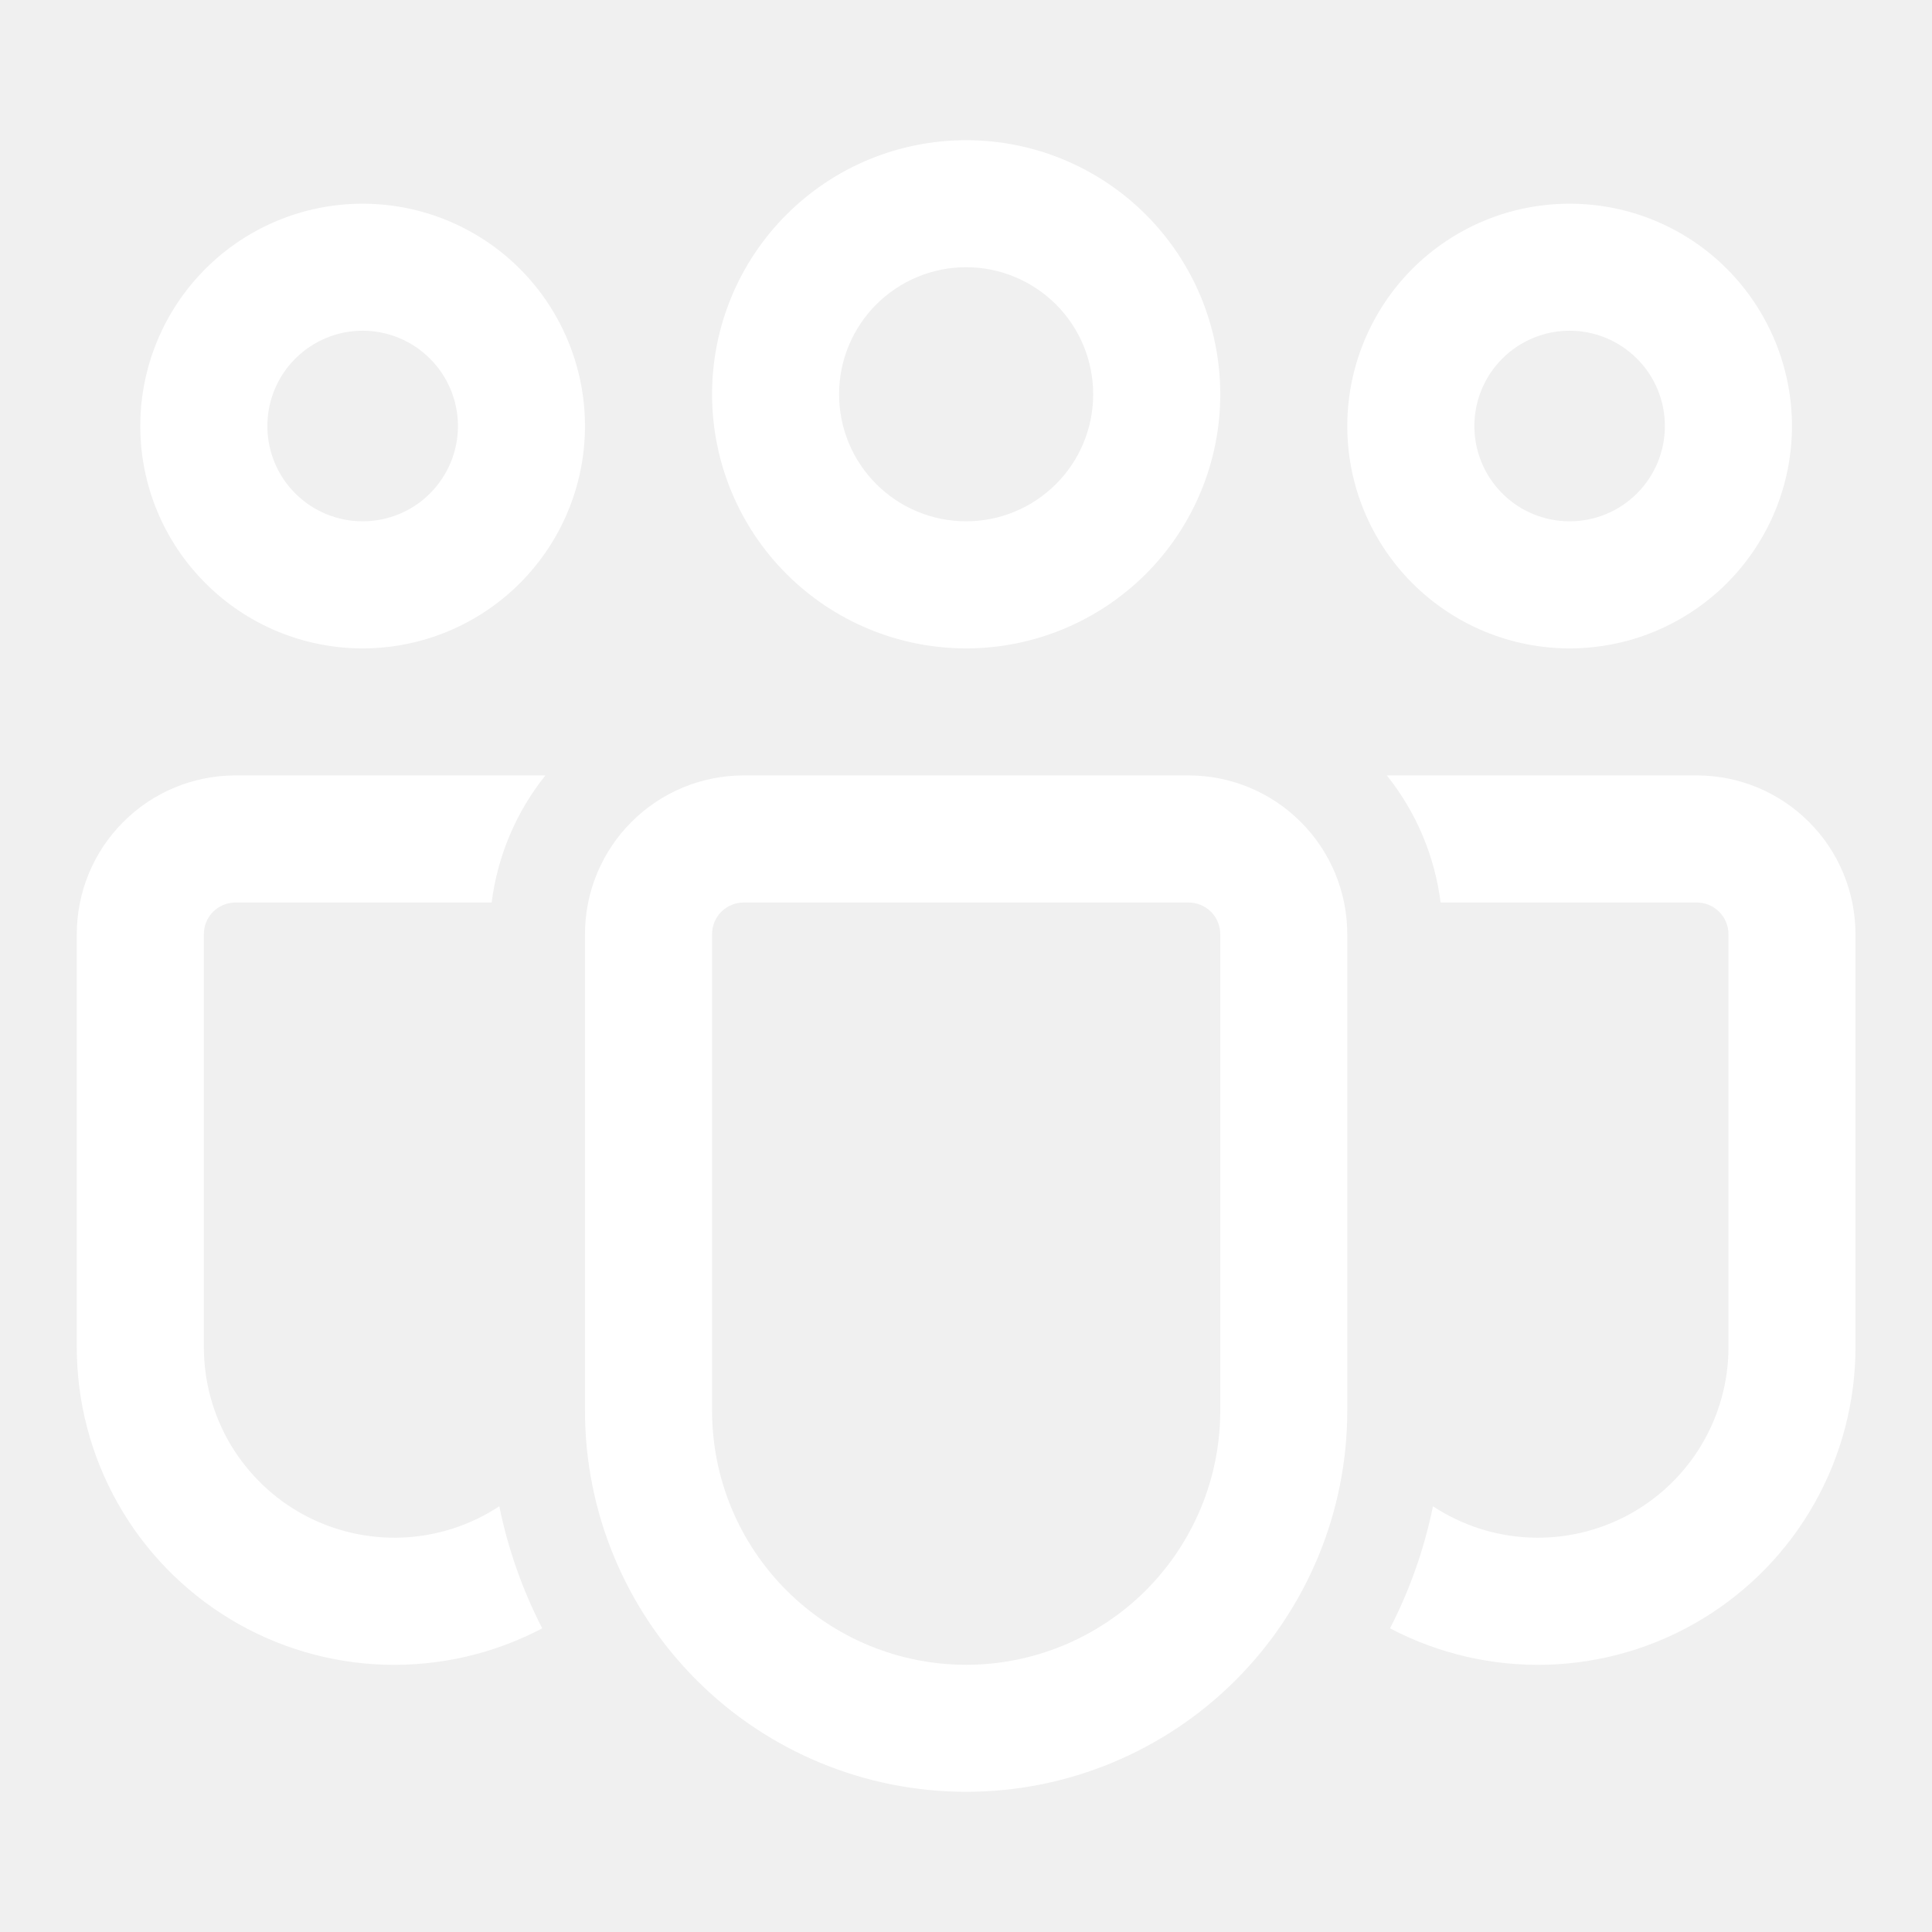
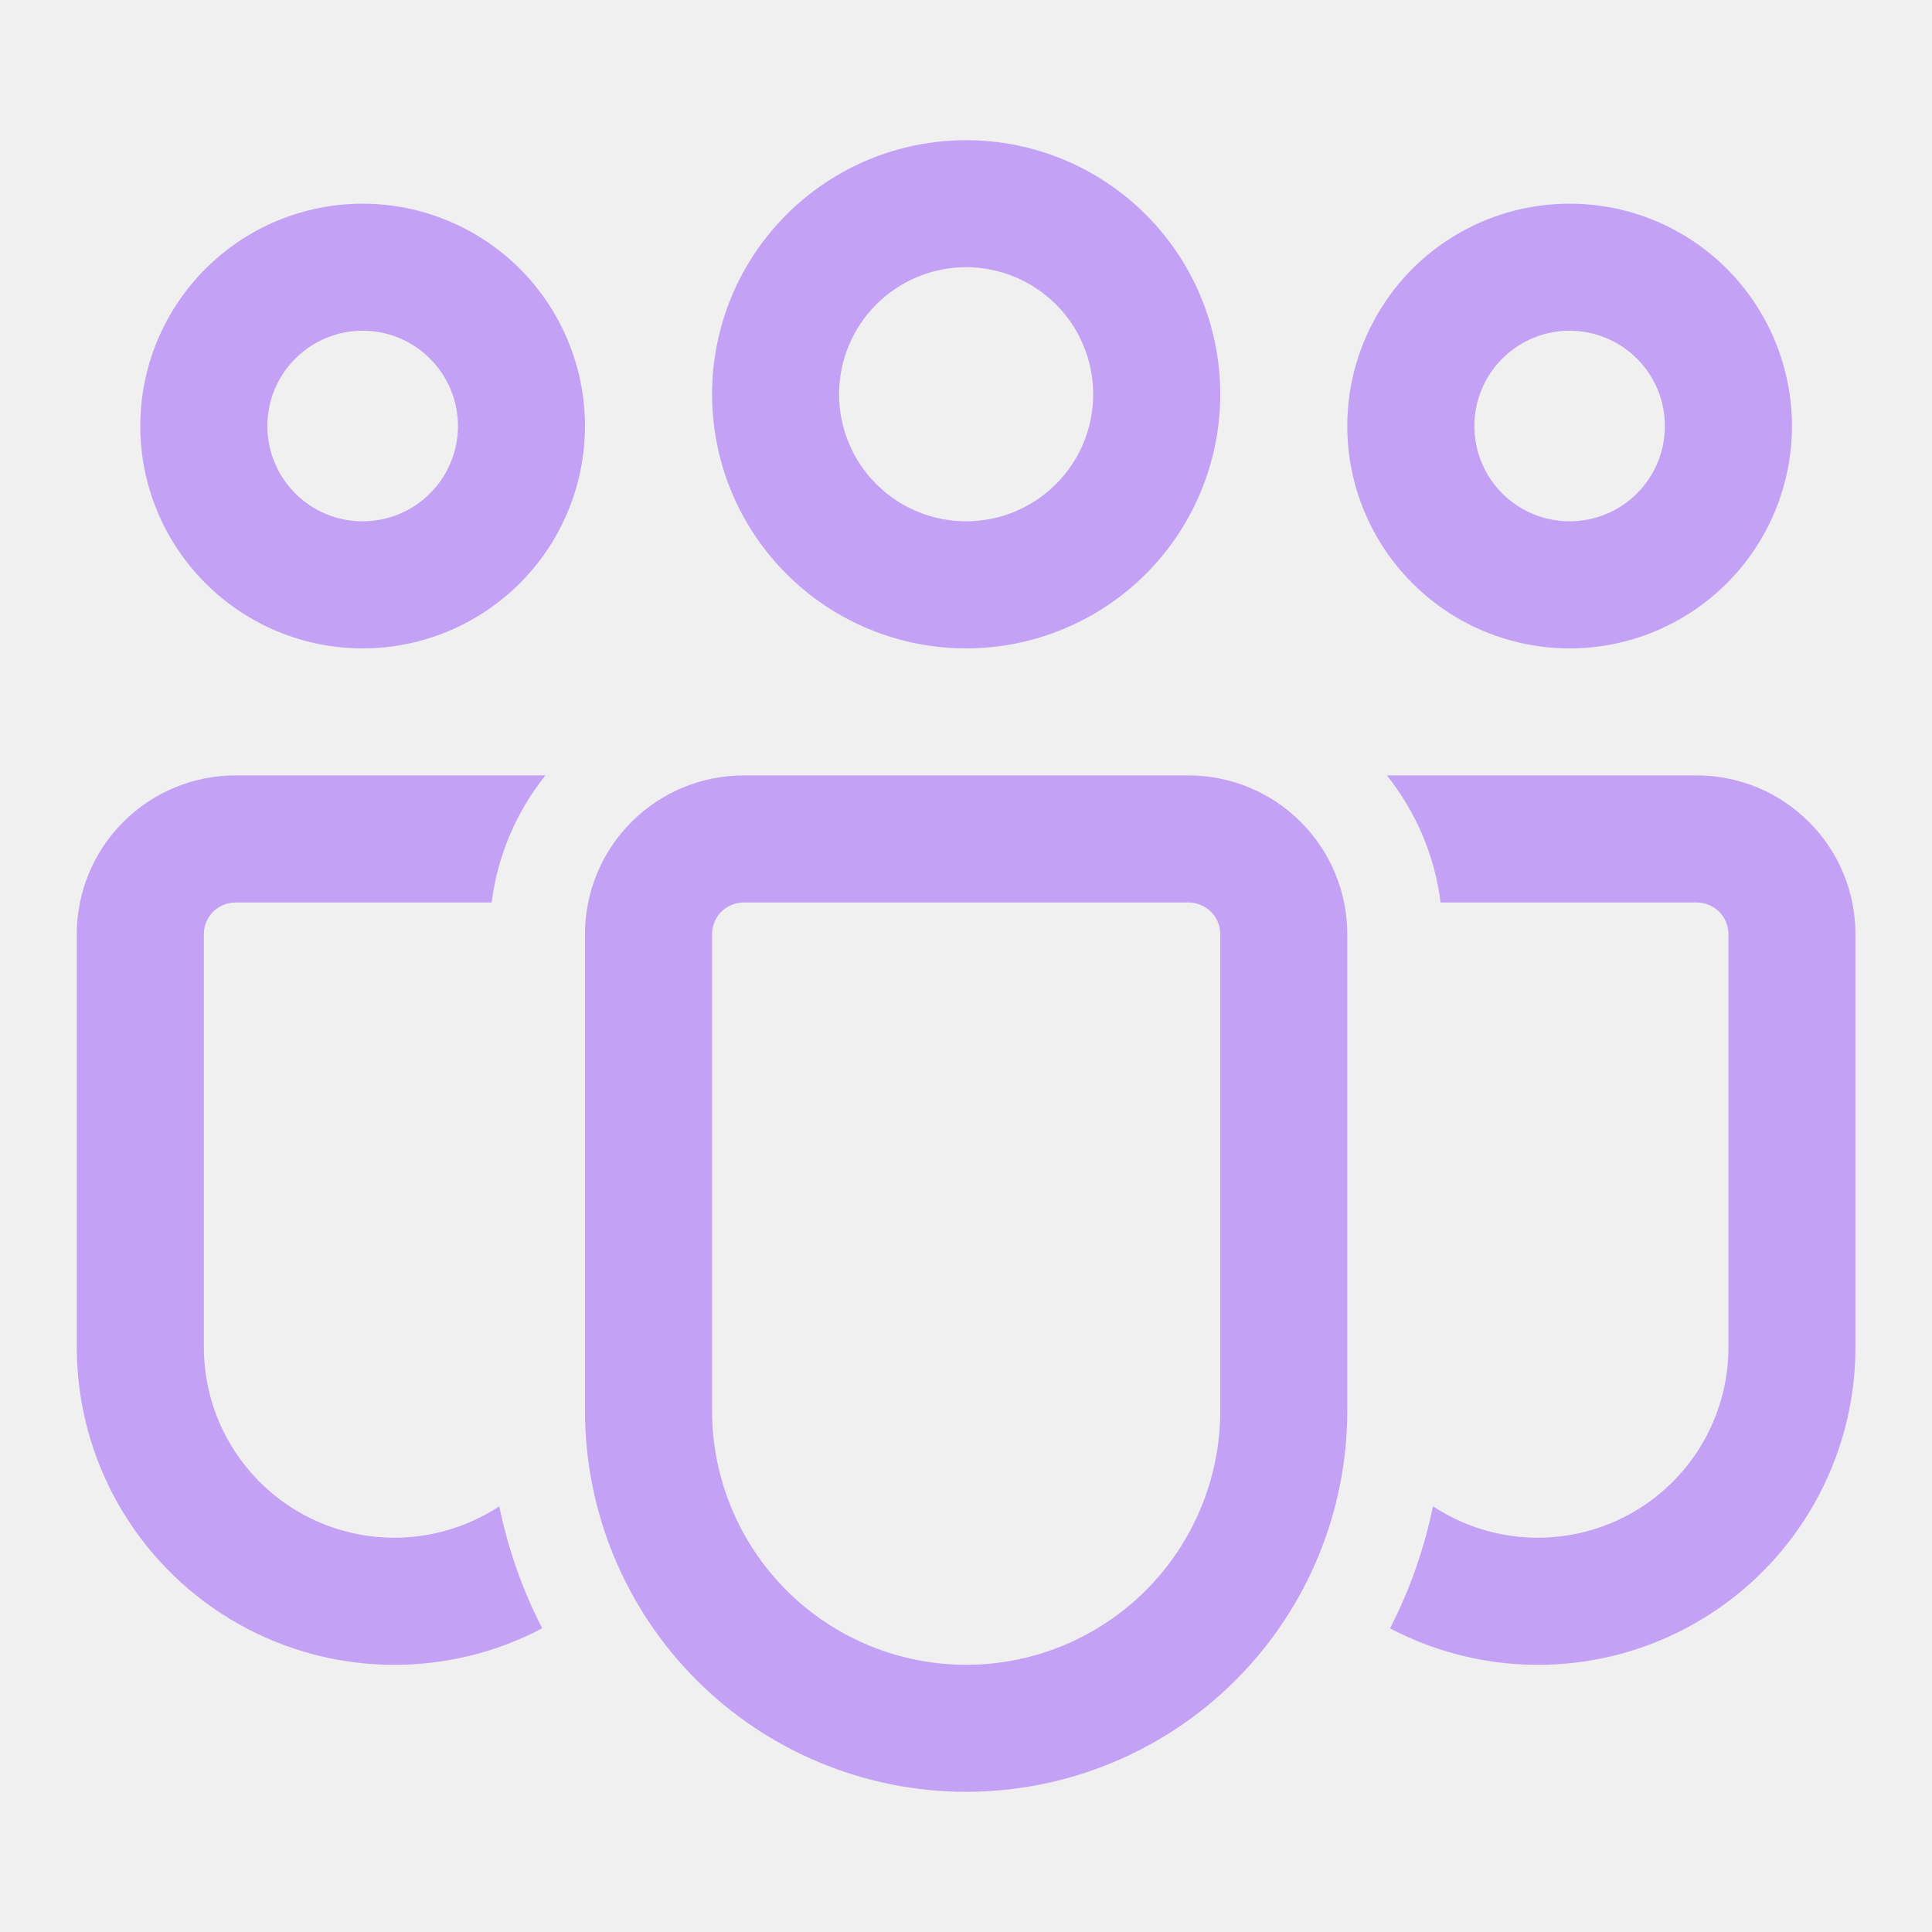
<svg xmlns="http://www.w3.org/2000/svg" width="23" height="23" viewBox="0 0 23 23" fill="none">
  <g clip-path="url(#clip0_9029_9961)">
-     <path d="M11.502 3.181C11.1 3.181 10.716 3.341 10.432 3.624C10.148 3.908 9.989 4.293 9.989 4.694C9.989 5.095 10.148 5.48 10.432 5.763C10.716 6.047 11.1 6.206 11.502 6.206C11.903 6.206 12.287 6.047 12.571 5.763C12.855 5.48 13.014 5.095 13.014 4.694C13.014 4.293 12.855 3.908 12.571 3.624C12.287 3.341 11.903 3.181 11.502 3.181ZM8.477 4.694C8.477 3.891 8.795 3.122 9.363 2.555C9.93 1.987 10.699 1.669 11.502 1.669C12.304 1.669 13.073 1.987 13.641 2.555C14.208 3.122 14.527 3.891 14.527 4.694C14.527 5.496 14.208 6.265 13.641 6.833C13.073 7.4 12.304 7.719 11.502 7.719C10.699 7.719 9.93 7.4 9.363 6.833C8.795 6.265 8.477 5.496 8.477 4.694ZM18.686 3.937C18.385 3.937 18.096 4.057 17.884 4.27C17.671 4.482 17.552 4.771 17.552 5.072C17.552 5.373 17.671 5.661 17.884 5.874C18.096 6.087 18.385 6.206 18.686 6.206C18.987 6.206 19.275 6.087 19.488 5.874C19.701 5.661 19.82 5.373 19.82 5.072C19.82 4.771 19.701 4.482 19.488 4.27C19.275 4.057 18.987 3.937 18.686 3.937ZM16.039 5.072C16.039 4.724 16.108 4.38 16.241 4.059C16.374 3.738 16.569 3.446 16.814 3.2C17.06 2.954 17.352 2.759 17.673 2.626C17.994 2.493 18.338 2.425 18.686 2.425C19.034 2.425 19.378 2.493 19.699 2.626C20.02 2.759 20.312 2.954 20.558 3.2C20.803 3.446 20.998 3.738 21.131 4.059C21.264 4.38 21.333 4.724 21.333 5.072C21.333 5.774 21.054 6.447 20.558 6.943C20.061 7.44 19.388 7.719 18.686 7.719C17.984 7.719 17.311 7.44 16.814 6.943C16.318 6.447 16.039 5.774 16.039 5.072ZM3.183 5.072C3.183 4.771 3.302 4.482 3.515 4.27C3.728 4.057 4.016 3.937 4.317 3.937C4.618 3.937 4.907 4.057 5.119 4.27C5.332 4.482 5.452 4.771 5.452 5.072C5.452 5.373 5.332 5.661 5.119 5.874C4.907 6.087 4.618 6.206 4.317 6.206C4.016 6.206 3.728 6.087 3.515 5.874C3.302 5.661 3.183 5.373 3.183 5.072ZM4.317 2.425C3.615 2.425 2.942 2.704 2.446 3.2C1.949 3.697 1.67 4.37 1.67 5.072C1.67 5.774 1.949 6.447 2.446 6.943C2.942 7.44 3.615 7.719 4.317 7.719C5.019 7.719 5.692 7.44 6.189 6.943C6.685 6.447 6.964 5.774 6.964 5.072C6.964 4.37 6.685 3.697 6.189 3.2C5.692 2.704 5.019 2.425 4.317 2.425ZM5.944 17.932C5.602 18.157 5.205 18.286 4.796 18.304C4.387 18.322 3.98 18.229 3.619 18.035C3.259 17.841 2.958 17.552 2.747 17.201C2.537 16.849 2.427 16.447 2.427 16.038V11.122C2.427 11.021 2.466 10.925 2.537 10.854C2.608 10.784 2.704 10.744 2.805 10.744H5.853C5.923 10.19 6.144 9.667 6.493 9.231H2.805C2.303 9.231 1.822 9.43 1.468 9.785C1.113 10.139 0.914 10.62 0.914 11.122V16.038C0.914 16.689 1.082 17.329 1.402 17.896C1.722 18.463 2.183 18.938 2.74 19.275C3.297 19.612 3.932 19.799 4.583 19.818C5.234 19.837 5.879 19.688 6.455 19.385C6.219 18.926 6.047 18.437 5.944 17.932ZM16.548 19.385C17.124 19.688 17.769 19.837 18.42 19.818C19.071 19.799 19.706 19.612 20.263 19.275C20.821 18.938 21.282 18.463 21.601 17.896C21.921 17.329 22.089 16.689 22.089 16.038V11.122C22.089 10.62 21.89 10.139 21.535 9.785C21.181 9.43 20.7 9.231 20.198 9.231H16.51C16.859 9.667 17.08 10.19 17.15 10.744H20.198C20.299 10.744 20.395 10.784 20.466 10.854C20.537 10.925 20.577 11.021 20.577 11.122V16.038C20.577 16.447 20.466 16.849 20.256 17.201C20.046 17.552 19.744 17.841 19.384 18.035C19.023 18.229 18.616 18.322 18.207 18.304C17.798 18.286 17.401 18.157 17.059 17.932C16.956 18.437 16.784 18.926 16.548 19.385ZM8.855 9.231C8.353 9.231 7.872 9.43 7.518 9.785C7.163 10.139 6.964 10.62 6.964 11.122V16.794C6.964 17.997 7.442 19.151 8.293 20.002C9.144 20.853 10.298 21.331 11.502 21.331C12.705 21.331 13.859 20.853 14.71 20.002C15.561 19.151 16.039 17.997 16.039 16.794V11.122C16.039 10.62 15.84 10.139 15.485 9.785C15.131 9.43 14.65 9.231 14.148 9.231H8.855ZM8.477 11.122C8.477 11.021 8.516 10.925 8.587 10.854C8.658 10.784 8.754 10.744 8.855 10.744H14.148C14.249 10.744 14.345 10.784 14.416 10.854C14.487 10.925 14.527 11.021 14.527 11.122V16.794C14.527 17.596 14.208 18.365 13.641 18.933C13.073 19.5 12.304 19.819 11.502 19.819C10.699 19.819 9.93 19.5 9.363 18.933C8.795 18.365 8.477 17.596 8.477 16.794V11.122Z" fill="#FFF" />
+     <path d="M11.502 3.181C11.1 3.181 10.716 3.341 10.432 3.624C10.148 3.908 9.989 4.293 9.989 4.694C9.989 5.095 10.148 5.48 10.432 5.763C10.716 6.047 11.1 6.206 11.502 6.206C11.903 6.206 12.287 6.047 12.571 5.763C12.855 5.48 13.014 5.095 13.014 4.694C13.014 4.293 12.855 3.908 12.571 3.624C12.287 3.341 11.903 3.181 11.502 3.181ZM8.477 4.694C8.477 3.891 8.795 3.122 9.363 2.555C9.93 1.987 10.699 1.669 11.502 1.669C12.304 1.669 13.073 1.987 13.641 2.555C14.208 3.122 14.527 3.891 14.527 4.694C14.527 5.496 14.208 6.265 13.641 6.833C13.073 7.4 12.304 7.719 11.502 7.719C10.699 7.719 9.93 7.4 9.363 6.833C8.795 6.265 8.477 5.496 8.477 4.694ZM18.686 3.937C18.385 3.937 18.096 4.057 17.884 4.27C17.671 4.482 17.552 4.771 17.552 5.072C17.552 5.373 17.671 5.661 17.884 5.874C18.096 6.087 18.385 6.206 18.686 6.206C18.987 6.206 19.275 6.087 19.488 5.874C19.701 5.661 19.82 5.373 19.82 5.072C19.82 4.771 19.701 4.482 19.488 4.27C19.275 4.057 18.987 3.937 18.686 3.937ZM16.039 5.072C16.039 4.724 16.108 4.38 16.241 4.059C16.374 3.738 16.569 3.446 16.814 3.2C17.06 2.954 17.352 2.759 17.673 2.626C17.994 2.493 18.338 2.425 18.686 2.425C19.034 2.425 19.378 2.493 19.699 2.626C20.02 2.759 20.312 2.954 20.558 3.2C20.803 3.446 20.998 3.738 21.131 4.059C21.264 4.38 21.333 4.724 21.333 5.072C21.333 5.774 21.054 6.447 20.558 6.943C20.061 7.44 19.388 7.719 18.686 7.719C17.984 7.719 17.311 7.44 16.814 6.943C16.318 6.447 16.039 5.774 16.039 5.072ZM3.183 5.072C3.183 4.771 3.302 4.482 3.515 4.27C3.728 4.057 4.016 3.937 4.317 3.937C4.618 3.937 4.907 4.057 5.119 4.27C5.332 4.482 5.452 4.771 5.452 5.072C5.452 5.373 5.332 5.661 5.119 5.874C4.907 6.087 4.618 6.206 4.317 6.206C4.016 6.206 3.728 6.087 3.515 5.874C3.302 5.661 3.183 5.373 3.183 5.072ZM4.317 2.425C3.615 2.425 2.942 2.704 2.446 3.2C1.949 3.697 1.67 4.37 1.67 5.072C1.67 5.774 1.949 6.447 2.446 6.943C2.942 7.44 3.615 7.719 4.317 7.719C5.019 7.719 5.692 7.44 6.189 6.943C6.685 6.447 6.964 5.774 6.964 5.072C6.964 4.37 6.685 3.697 6.189 3.2C5.692 2.704 5.019 2.425 4.317 2.425ZM5.944 17.932C5.602 18.157 5.205 18.286 4.796 18.304C4.387 18.322 3.98 18.229 3.619 18.035C3.259 17.841 2.958 17.552 2.747 17.201C2.537 16.849 2.427 16.447 2.427 16.038V11.122C2.427 11.021 2.466 10.925 2.537 10.854C2.608 10.784 2.704 10.744 2.805 10.744H5.853C5.923 10.19 6.144 9.667 6.493 9.231H2.805C2.303 9.231 1.822 9.43 1.468 9.785C1.113 10.139 0.914 10.62 0.914 11.122V16.038C0.914 16.689 1.082 17.329 1.402 17.896C1.722 18.463 2.183 18.938 2.74 19.275C3.297 19.612 3.932 19.799 4.583 19.818C5.234 19.837 5.879 19.688 6.455 19.385C6.219 18.926 6.047 18.437 5.944 17.932ZM16.548 19.385C17.124 19.688 17.769 19.837 18.42 19.818C19.071 19.799 19.706 19.612 20.263 19.275C20.821 18.938 21.282 18.463 21.601 17.896C21.921 17.329 22.089 16.689 22.089 16.038V11.122C22.089 10.62 21.89 10.139 21.535 9.785C21.181 9.43 20.7 9.231 20.198 9.231H16.51C16.859 9.667 17.08 10.19 17.15 10.744H20.198C20.299 10.744 20.395 10.784 20.466 10.854C20.537 10.925 20.577 11.021 20.577 11.122V16.038C20.577 16.447 20.466 16.849 20.256 17.201C20.046 17.552 19.744 17.841 19.384 18.035C19.023 18.229 18.616 18.322 18.207 18.304C17.798 18.286 17.401 18.157 17.059 17.932C16.956 18.437 16.784 18.926 16.548 19.385ZM8.855 9.231C8.353 9.231 7.872 9.43 7.518 9.785C7.163 10.139 6.964 10.62 6.964 11.122V16.794C6.964 17.997 7.442 19.151 8.293 20.002C9.144 20.853 10.298 21.331 11.502 21.331C12.705 21.331 13.859 20.853 14.71 20.002C15.561 19.151 16.039 17.997 16.039 16.794V11.122C16.039 10.62 15.84 10.139 15.485 9.785C15.131 9.43 14.65 9.231 14.148 9.231H8.855ZM8.477 11.122C8.477 11.021 8.516 10.925 8.587 10.854C8.658 10.784 8.754 10.744 8.855 10.744H14.148C14.249 10.744 14.345 10.784 14.416 10.854C14.487 10.925 14.527 11.021 14.527 11.122V16.794C14.527 17.596 14.208 18.365 13.641 18.933C13.073 19.5 12.304 19.819 11.502 19.819C10.699 19.819 9.93 19.5 9.363 18.933C8.795 18.365 8.477 17.596 8.477 16.794V11.122Z" fill="#C3A1F5" />
  </g>
  <defs>
    <clipPath id="clip0_9029_9961">
      <rect width="22" height="22" fill="white" transform="translate(0.5 0.5)" />
    </clipPath>
  </defs>
</svg>
